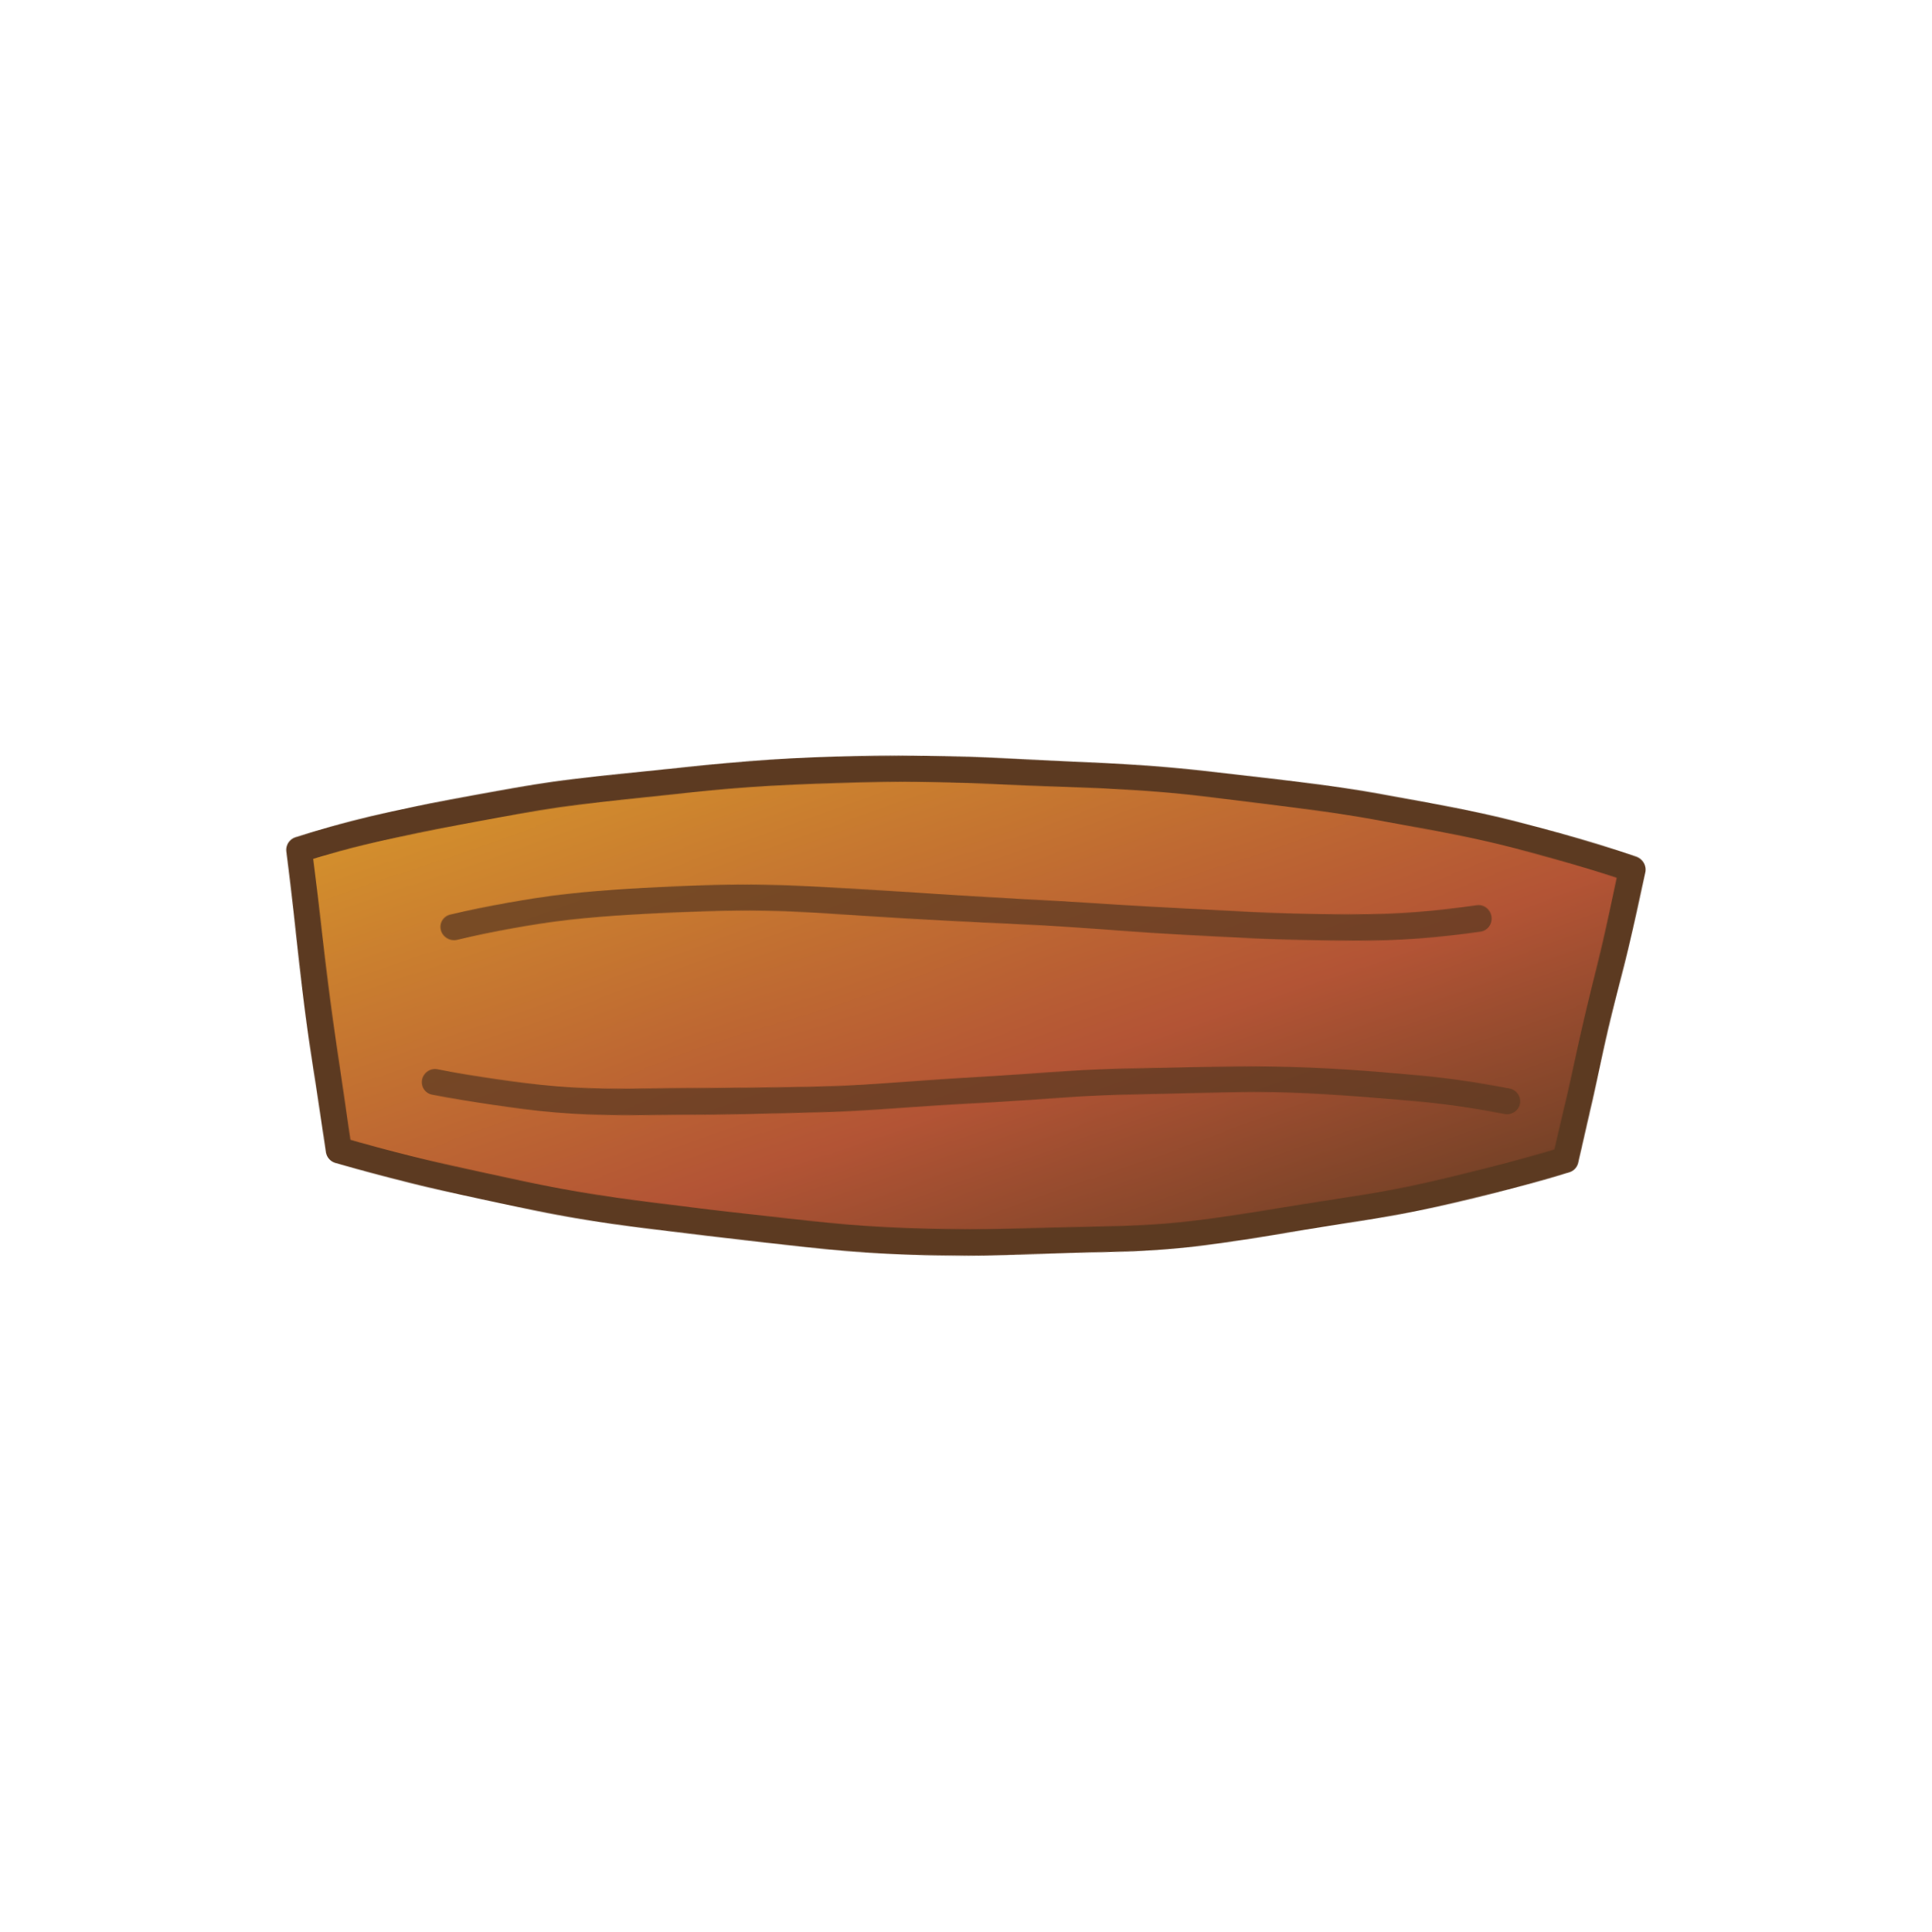
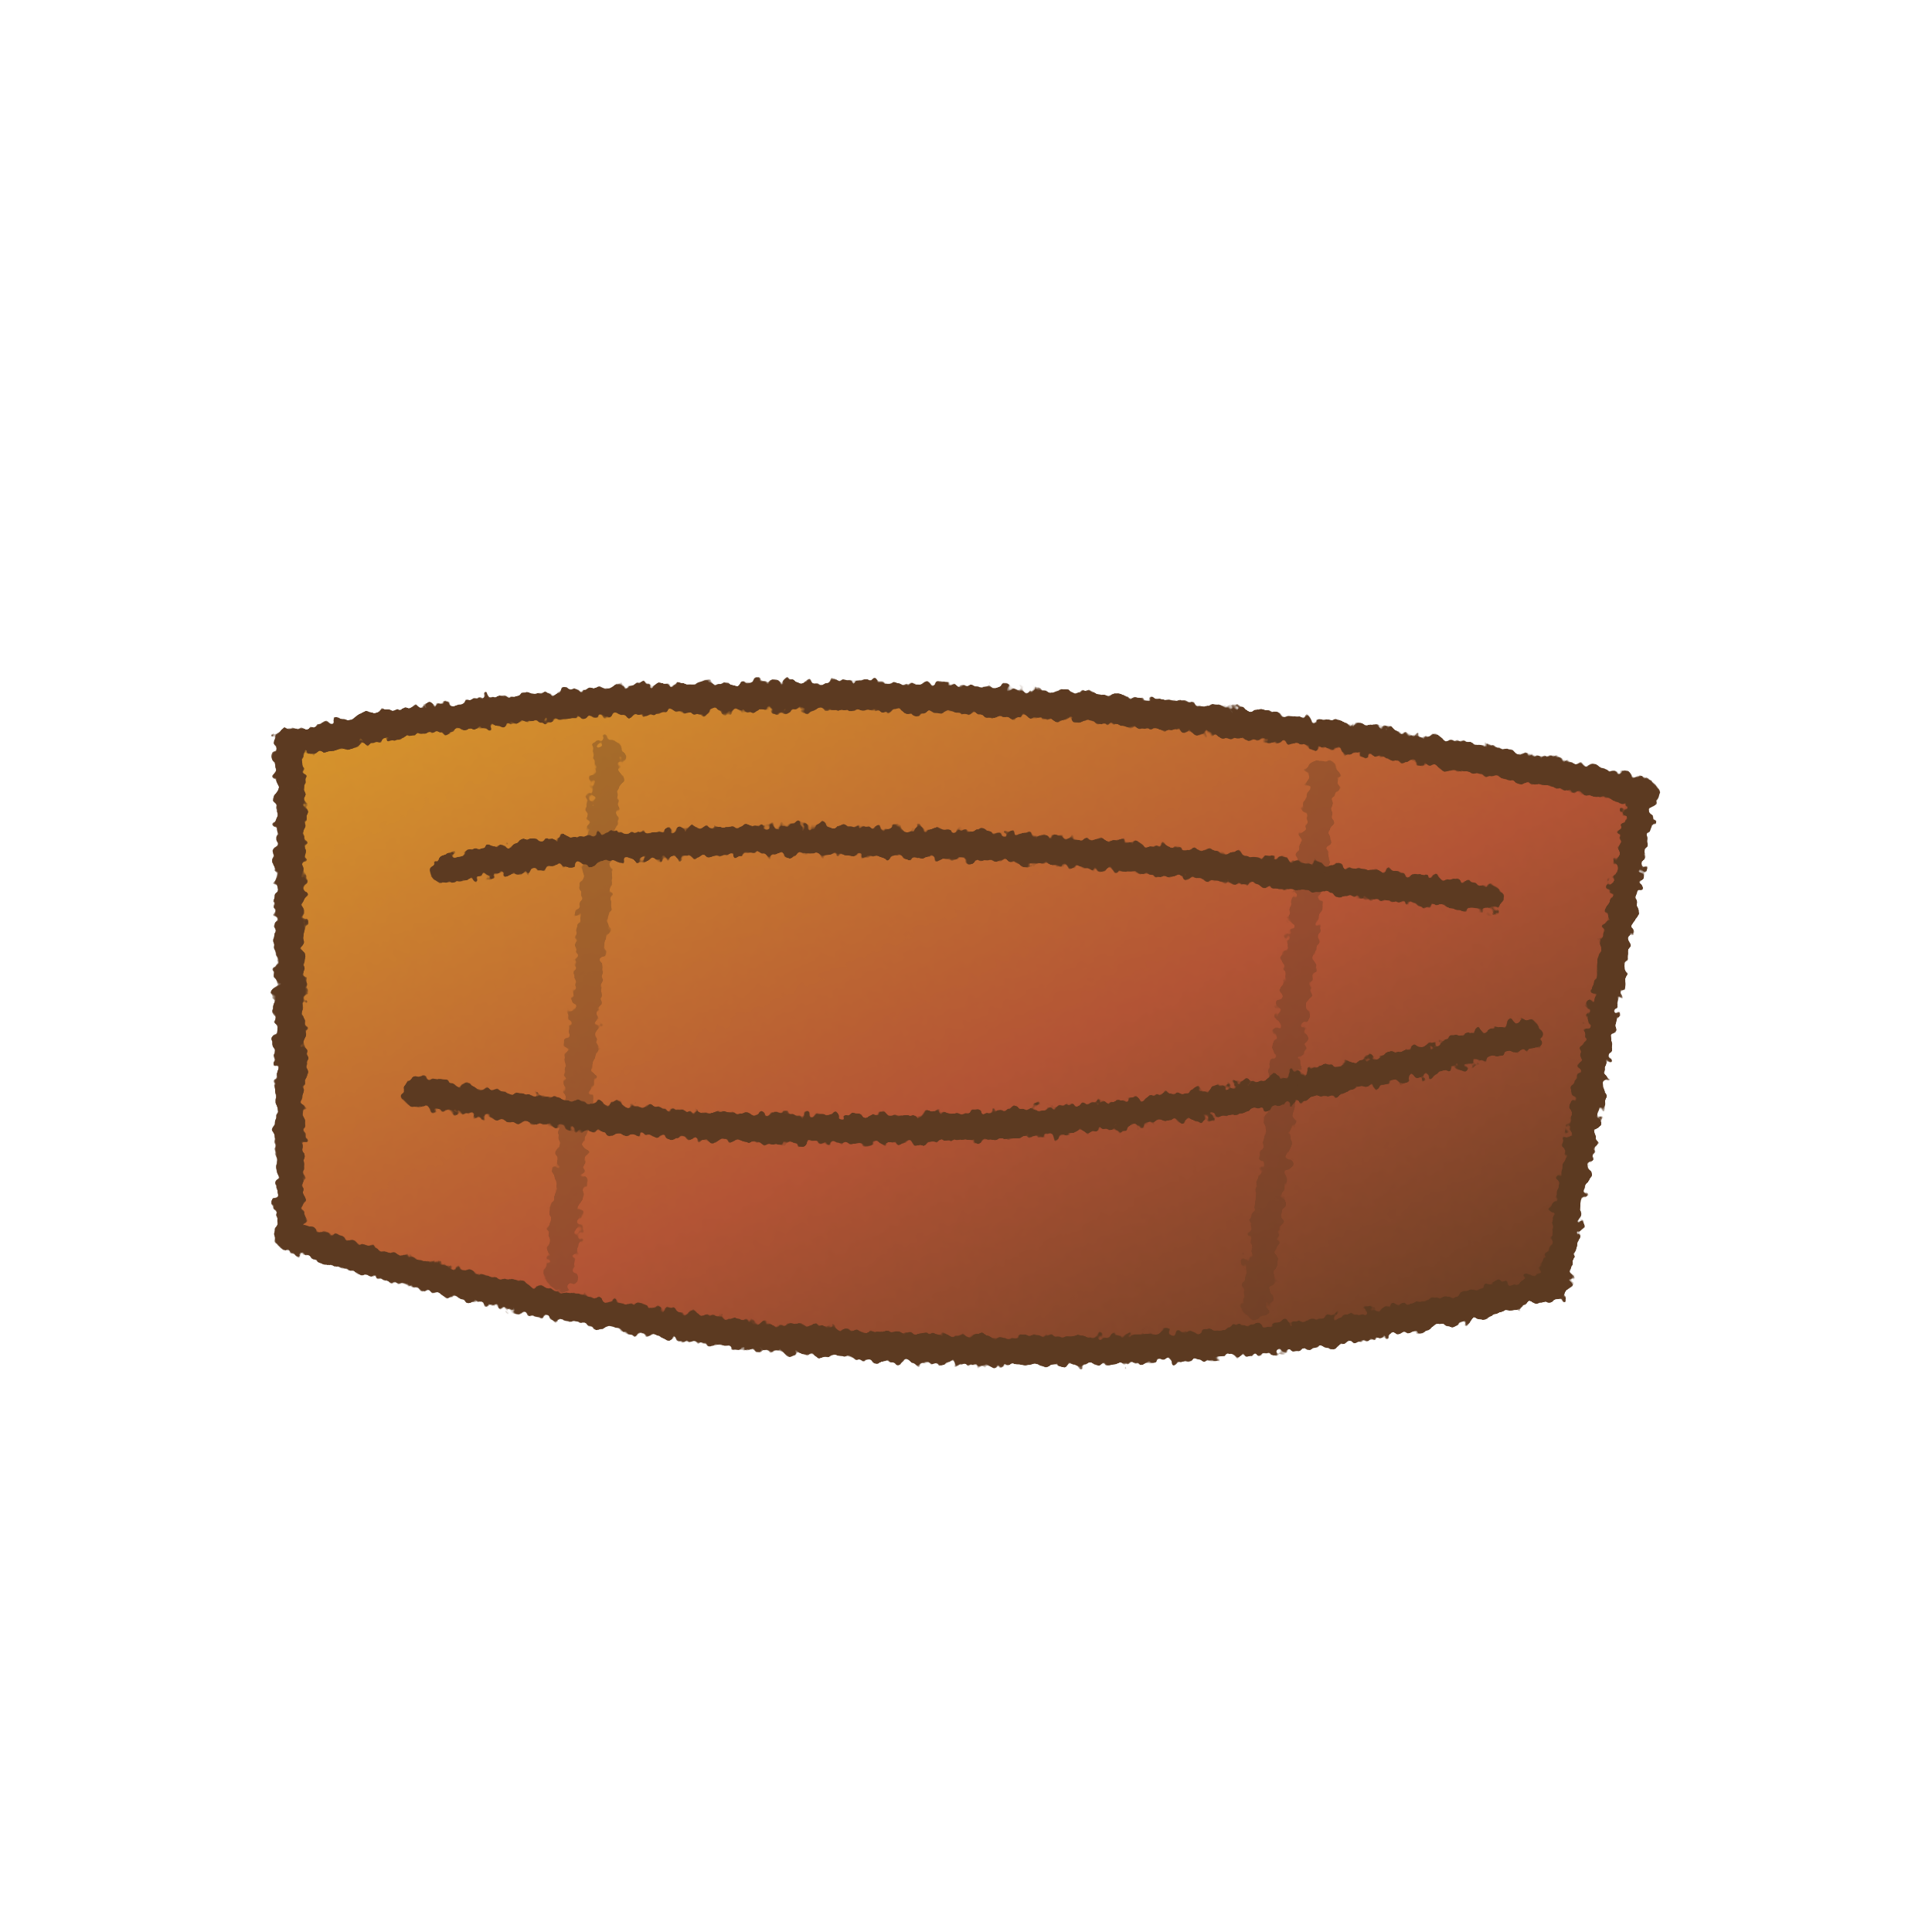
<svg xmlns="http://www.w3.org/2000/svg" viewBox="0 0 200 200" role="img">
  <defs>
-     <filter id="grain">
-       <feTurbulence type="fractalNoise" baseFrequency="0.035" numOctaves="2" seed="27" />
-       <feDisplacementMap in="SourceGraphic" scale="1.1" />
+     <filter id="grain" x="-20%" y="-20%" width="140%" height="140%">
+       <feTurbulence type="fractalNoise" baseFrequency="0.9" numOctaves="2" seed="7" result="noise" />
+       <feDisplacementMap in="SourceGraphic" in2="noise" scale="1.5" />
    </filter>
    <linearGradient id="wood" x1="0" y1="0" x2="1" y2="1">
      <stop offset="0" stop-color="#D99A2B" />
-       <stop offset=".6" stop-color="#B35435" />
+       <stop offset="0.55" stop-color="#B35435" />
      <stop offset="1" stop-color="#5C3A21" />
    </linearGradient>
+     <linearGradient id="metal" x1="0" y1="0" x2="1" y2="1">
+       <stop offset="0" stop-color="#F4EFE6" />
+       <stop offset="0.55" stop-color="#6B7280" />
+       <stop offset="1" stop-color="#5C3A21" />
+     </linearGradient>
+     <radialGradient id="ember" cx="50%" cy="50%" r="55%">
+       <stop offset="0" stop-color="#FF6B1A" />
+       <stop offset="0.55" stop-color="#D99A2B" />
+       <stop offset="1" stop-color="#B35435" />
+     </radialGradient>
+     <radialGradient id="paper" cx="45%" cy="35%" r="75%">
+       <stop offset="0" stop-color="#F4EFE6" />
+       <stop offset="1" stop-color="#D99A2B" />
+     </radialGradient>
  </defs>
-   <g filter="url(#grain)" stroke="#5C3A21" stroke-width="2.7" stroke-linecap="round" stroke-linejoin="round">
-     <path d="M31 88 C72 76 129 77 169 90 L162 120 C121 133 74 130 35 119 Z" fill="url(#wood)" />
-     <path d="M47 96 C77 88 119 99 153 95 M45 112 C78 119 116 107 156 114" fill="none" opacity=".75" />
+   <g filter="url(#grain)" stroke="#5C3A21" stroke-width="3" stroke-linecap="round" stroke-linejoin="round">
+     <path d="M30 77 C72 68 125 72 170 82 L161 133 C118 145 67 140 30 128 Z" fill="url(#wood)" />
+     <path d="M46 90 C78 84 115 88 154 93" fill="none" />
+     <path d="M43 113 C77 119 116 119 158 107" fill="none" />
+     <path d="M63 78 L58 132" fill="none" opacity="0.35" />
+     <path d="M137 80 L130 135" fill="none" opacity="0.35" />
  </g>
</svg>
